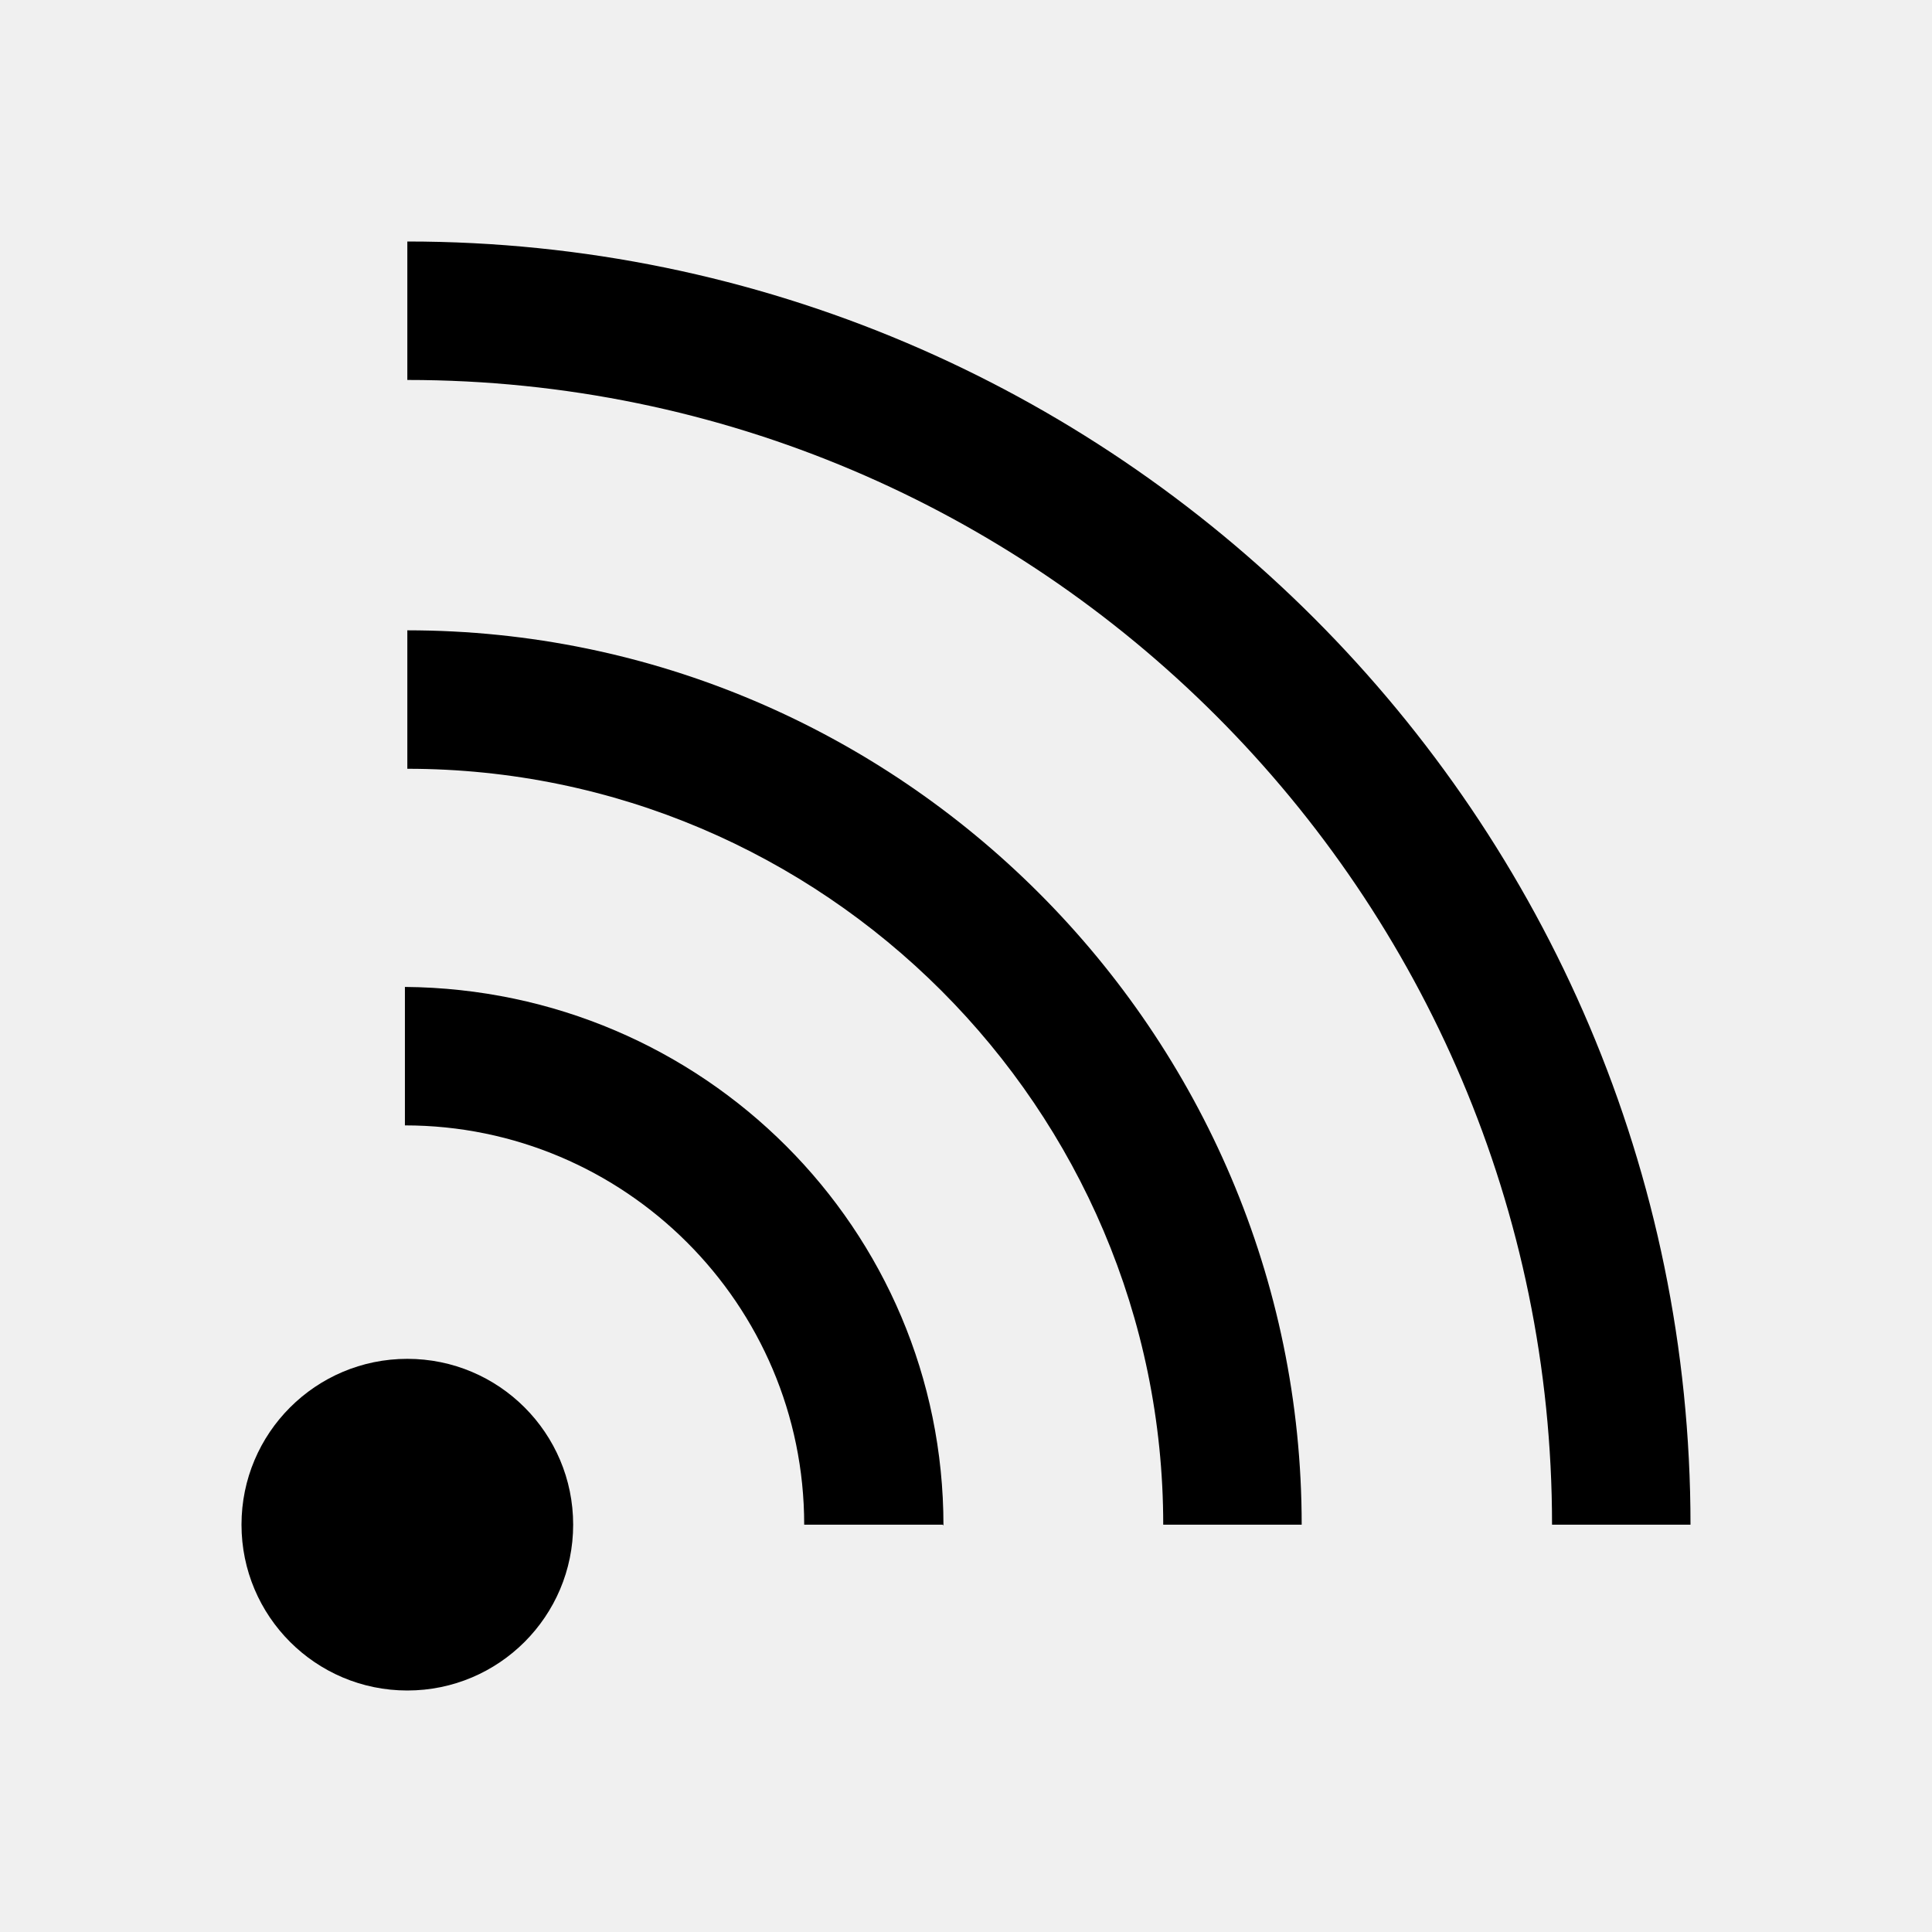
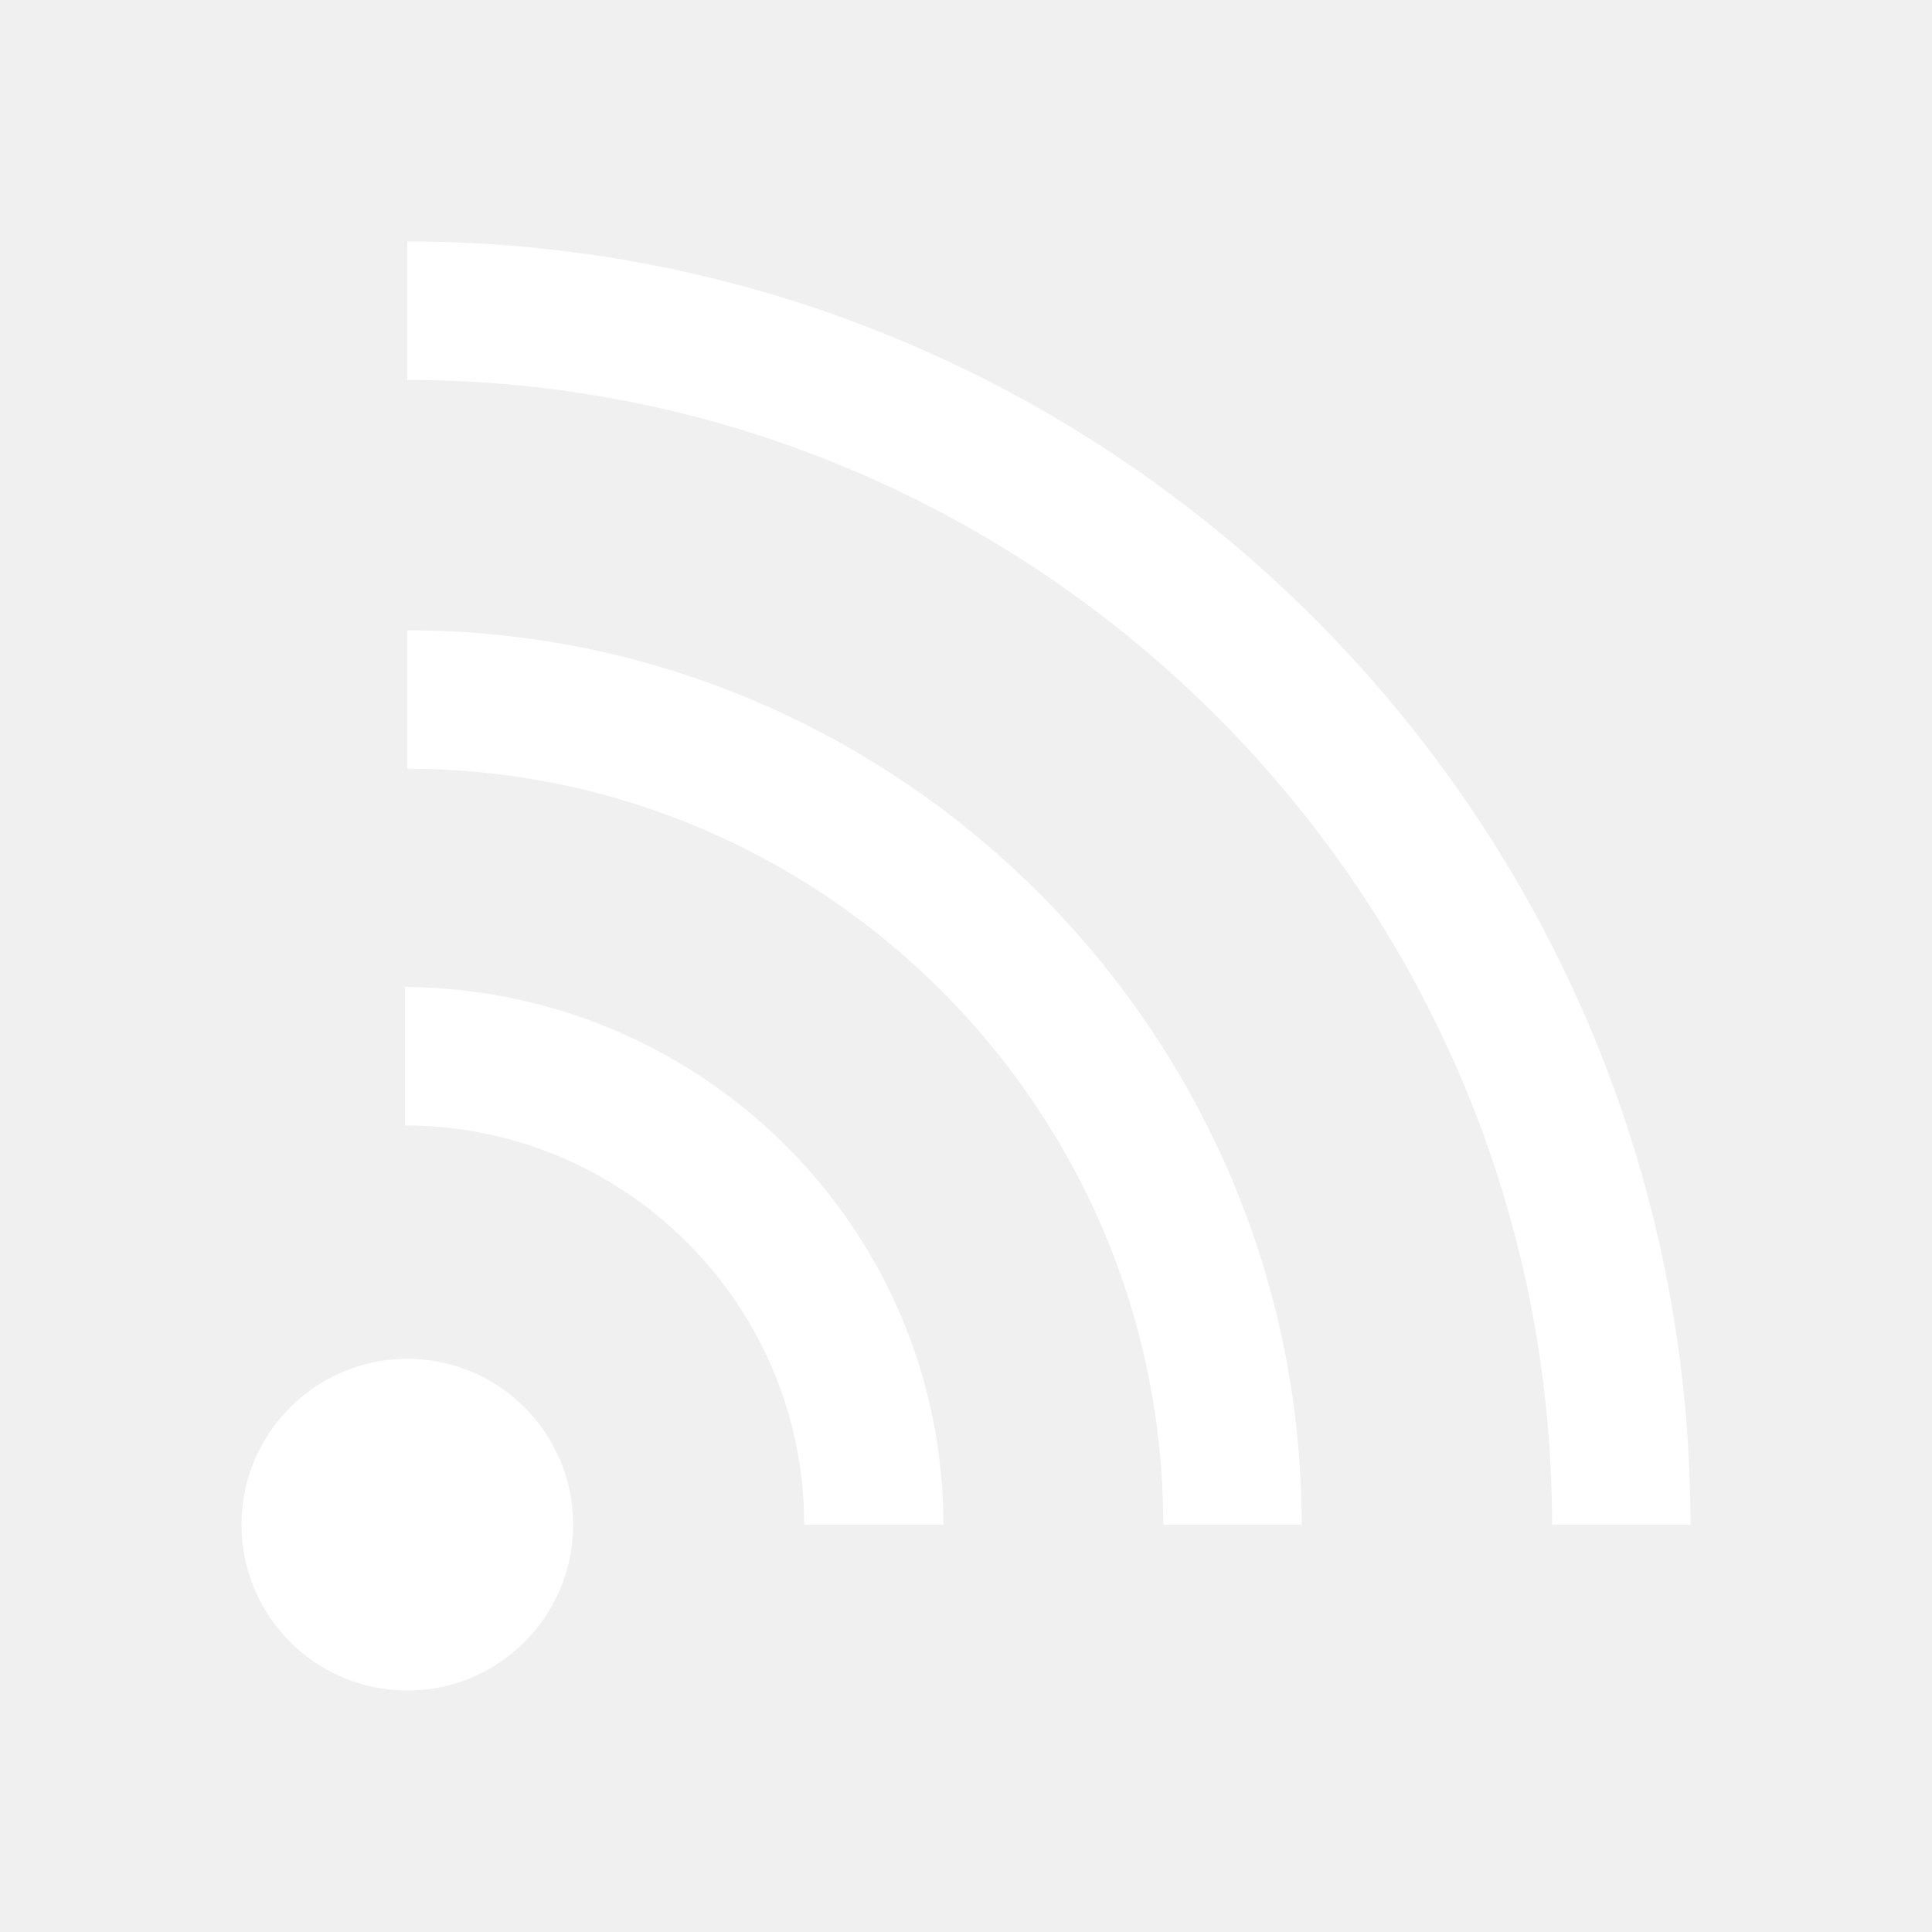
<svg xmlns="http://www.w3.org/2000/svg" id="icon" viewBox="0 0 24 24">
  <defs>
    <style>
- 			.cls-1{fill:#000;stroke-width:0}
+ 			.cls-1{fill:#fff
		</style>
  </defs>
  <circle cx="5.06" cy="18.94" r="2.06" class="cls-1" />
  <path d="M11.71 18.94H9.99c0-2.74-2.23-4.96-4.96-4.96v-1.72c3.71.03 6.69 3.01 6.69 6.69Z" class="cls-1" />
  <path d="M16.17 18.94h-1.72c0-5.17-4.22-9.39-9.39-9.39V7.83c6.11 0 11.11 5 11.11 11.11Z" class="cls-1" />
  <path d="M21 18.94h-1.72c0-7.83-6.38-14.22-14.22-14.22V3C13.84 3 21 10.16 21 18.94Z" class="cls-1" />
</svg>
